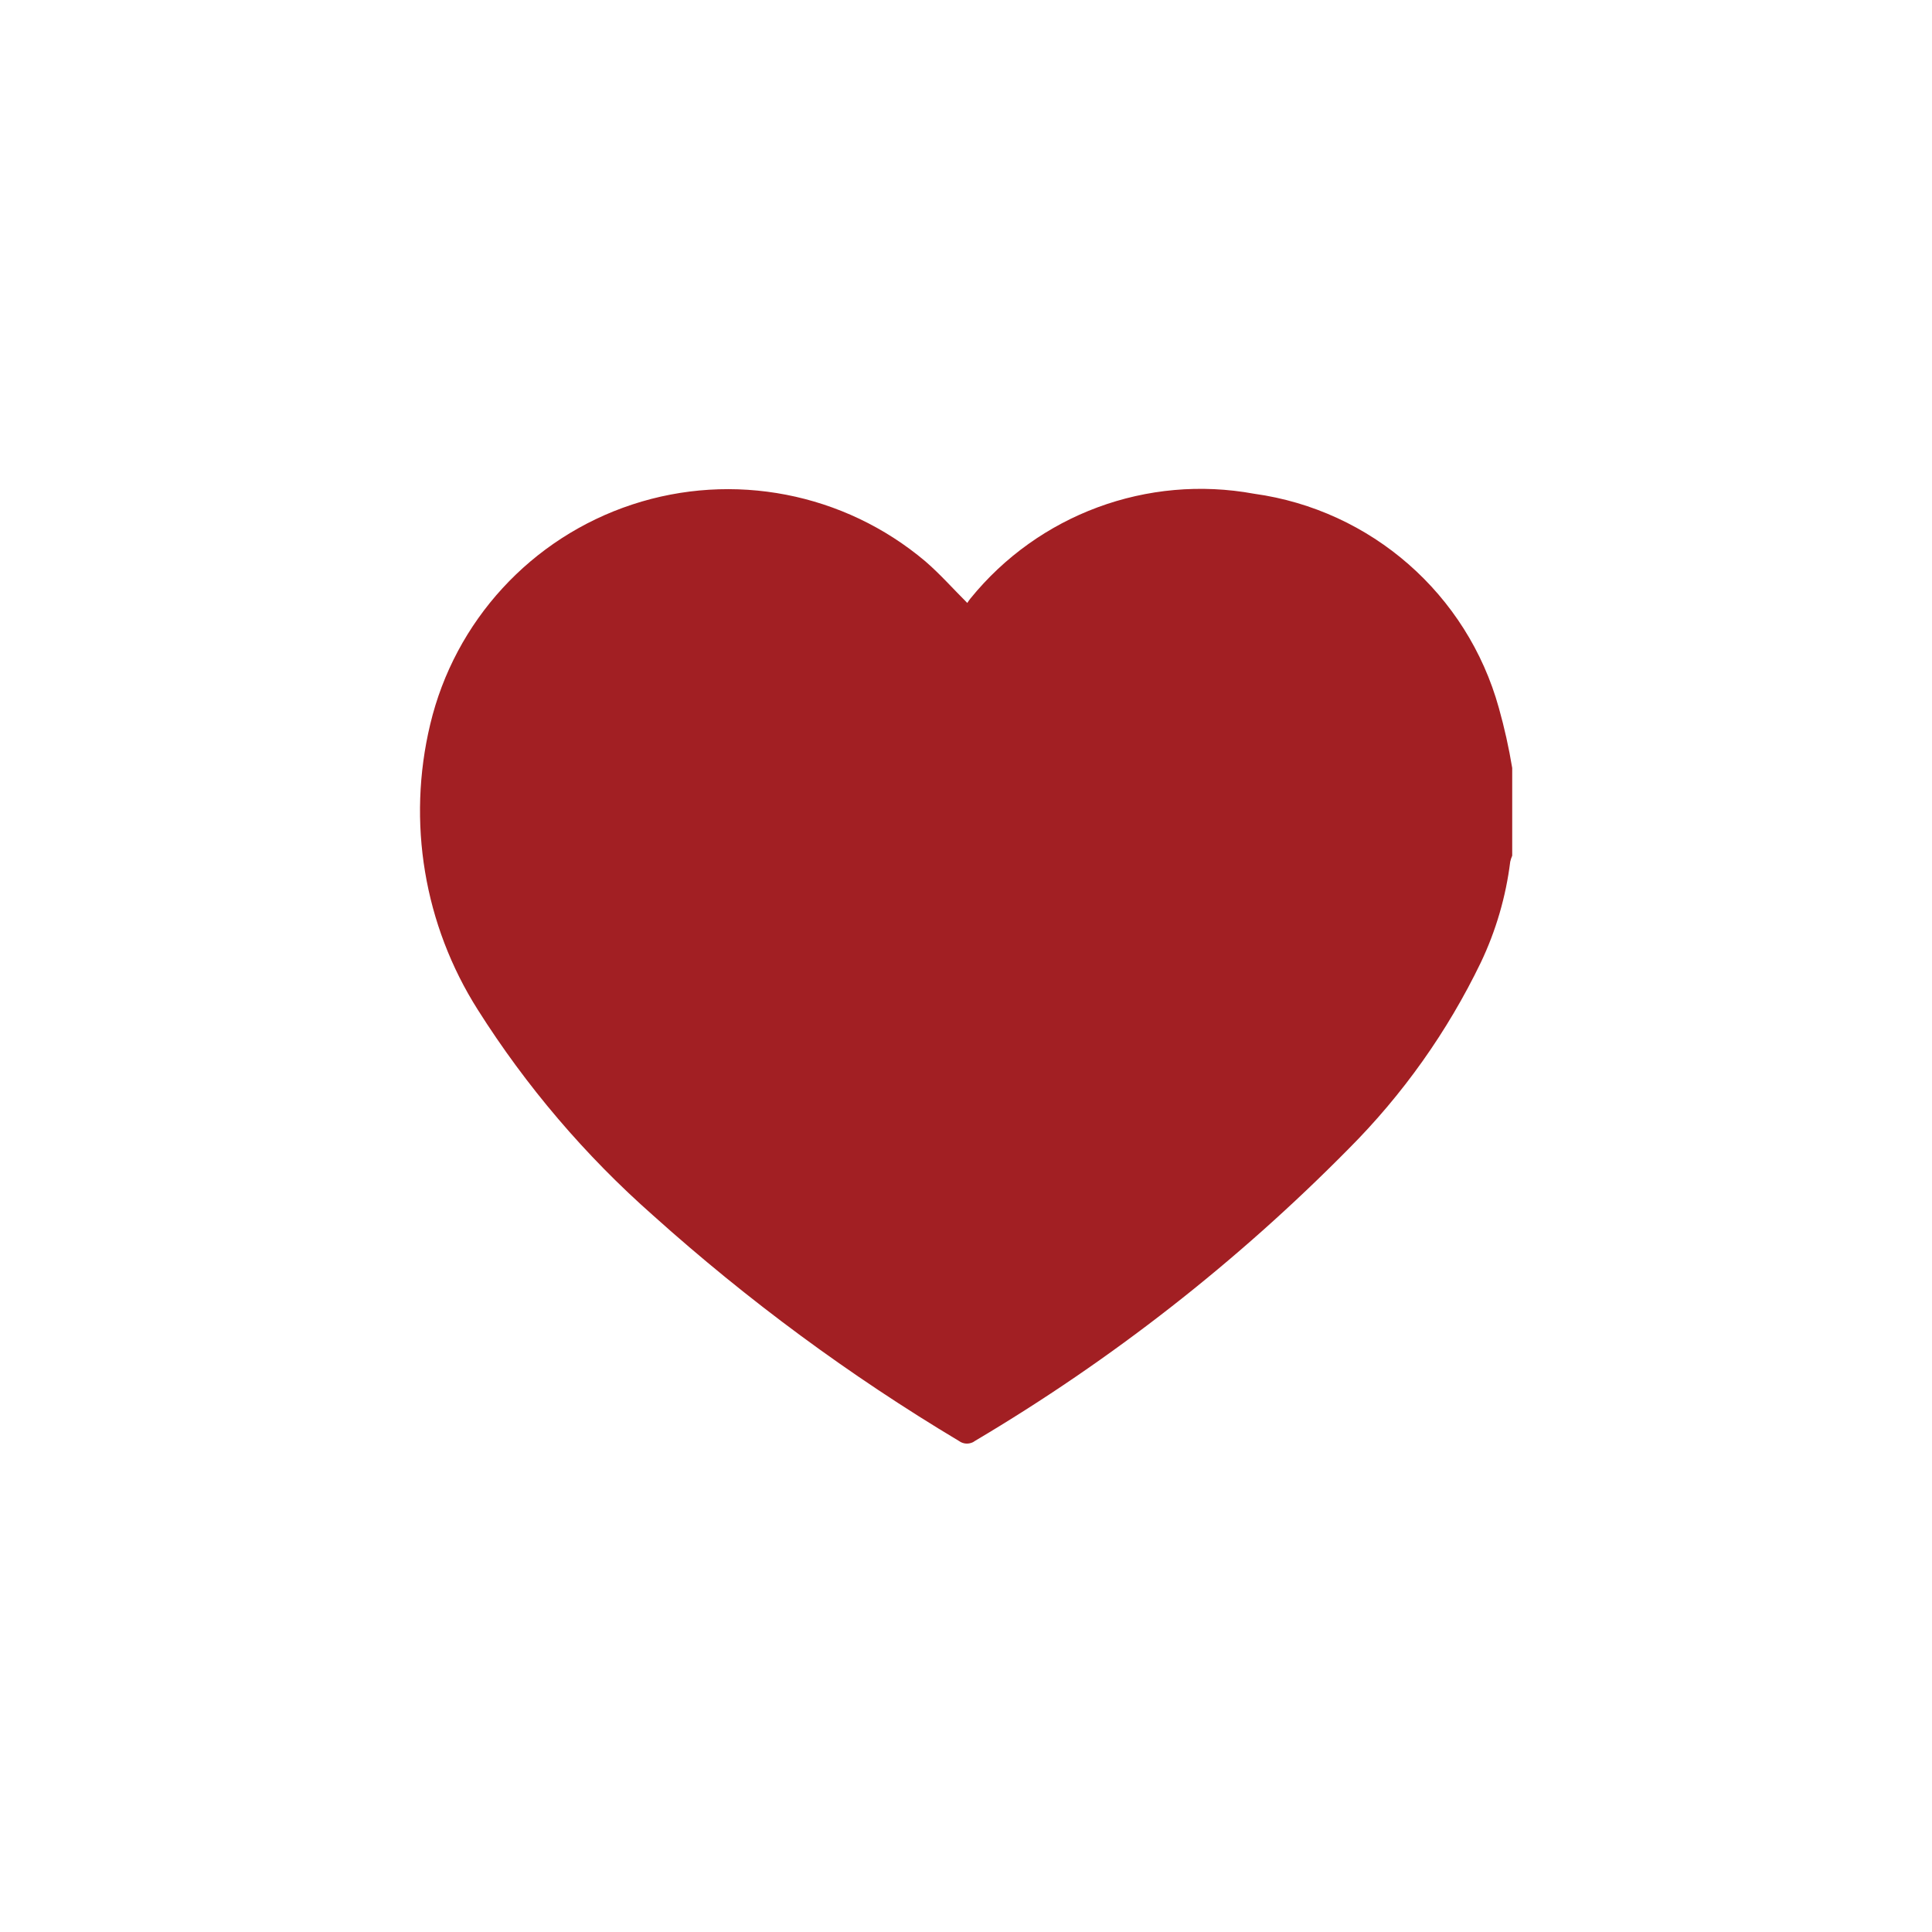
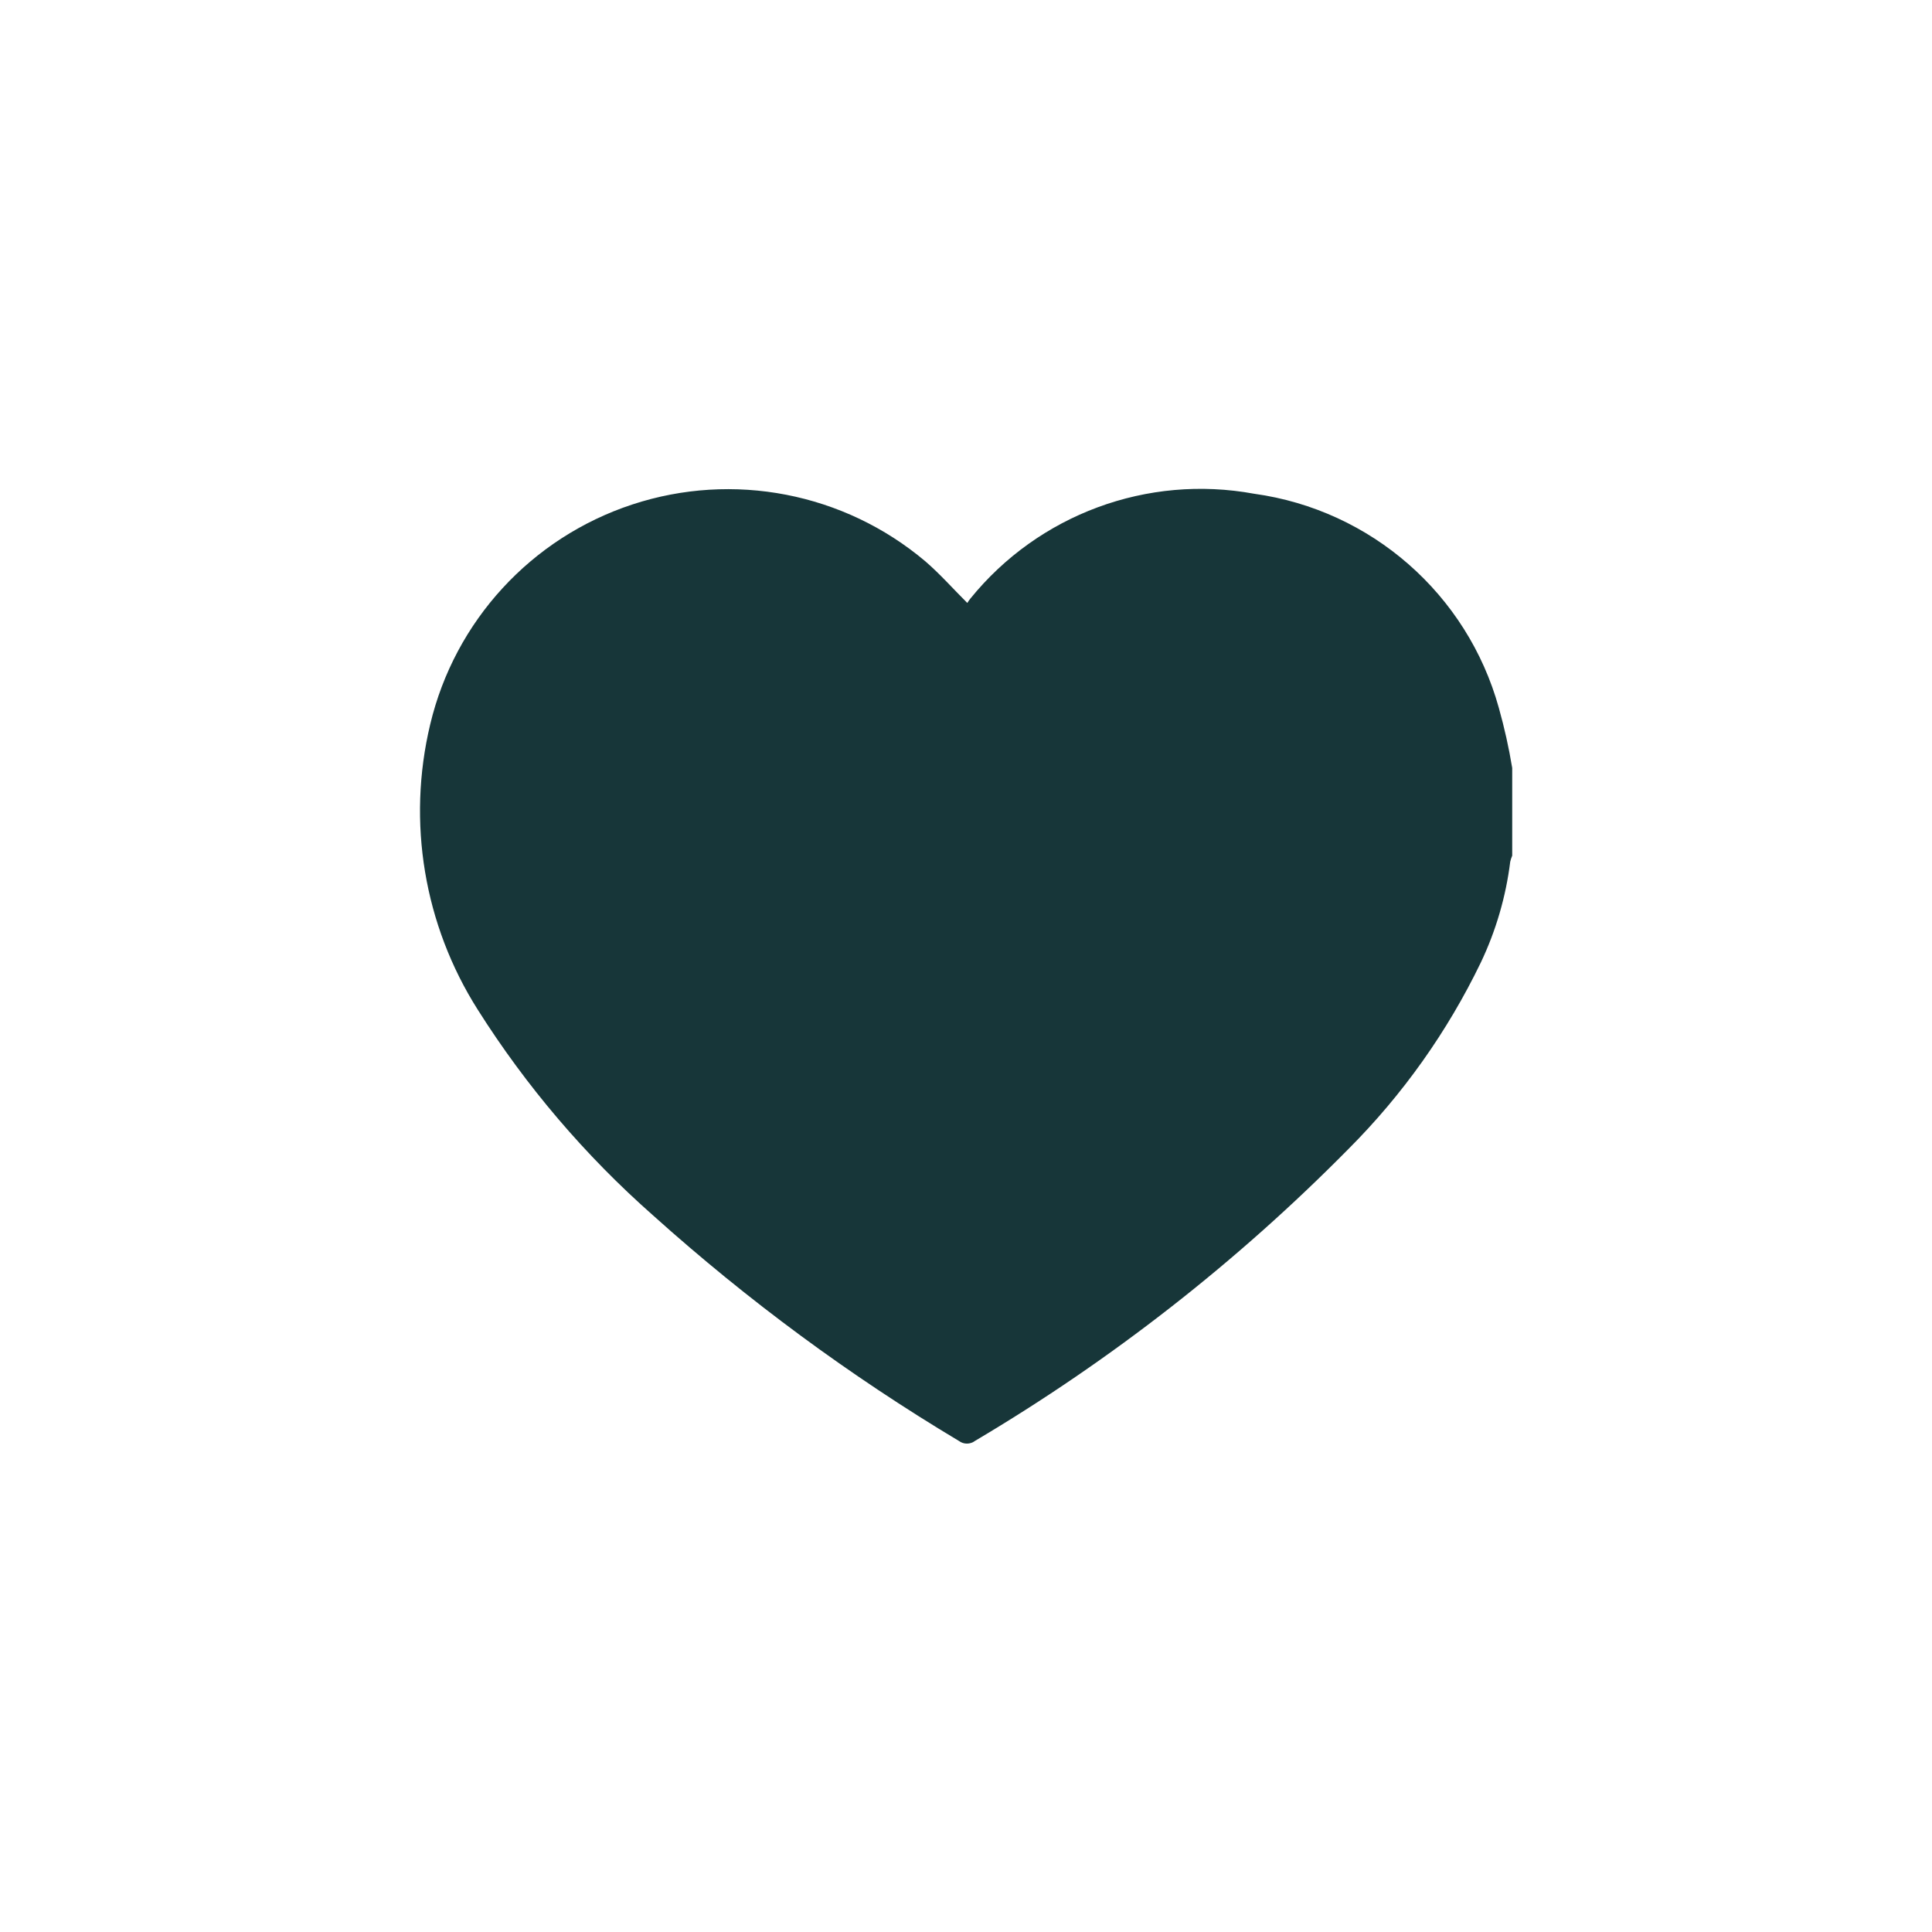
<svg xmlns="http://www.w3.org/2000/svg" id="Like_Icon_Filled" data-name="Like Icon Filled" width="46" height="46" viewBox="0 0 46 46">
-   <path id="noun-heart-1724390-EFF0F6" d="M26,13.012V15.1a.816.816,0,0,0-.047.143,7.835,7.835,0,0,1-.7,2.4,16.339,16.339,0,0,1-3.151,4.44,44.039,44.039,0,0,1-8.891,6.95.32.32,0,0,1-.388,0,46.986,46.986,0,0,1-7.28-5.369A22.707,22.707,0,0,1,1.37,18.767,8.842,8.842,0,0,1,.238,11.974,7.287,7.287,0,0,1,12.026,8.091c.348.3.655.648,1,.992a1.161,1.161,0,0,1,.07-.1,7.055,7.055,0,0,1,6.76-2.5,7.049,7.049,0,0,1,5.826,5.1A13.213,13.213,0,0,1,26,13.012Z" transform="translate(10.005 5.273)" fill="#a21f23" />
+   <path id="noun-heart-1724390-EFF0F6" d="M26,13.012V15.1a.816.816,0,0,0-.047.143,7.835,7.835,0,0,1-.7,2.4,16.339,16.339,0,0,1-3.151,4.44,44.039,44.039,0,0,1-8.891,6.95.32.32,0,0,1-.388,0,46.986,46.986,0,0,1-7.28-5.369A22.707,22.707,0,0,1,1.37,18.767,8.842,8.842,0,0,1,.238,11.974,7.287,7.287,0,0,1,12.026,8.091c.348.3.655.648,1,.992a1.161,1.161,0,0,1,.07-.1,7.055,7.055,0,0,1,6.76-2.5,7.049,7.049,0,0,1,5.826,5.1A13.213,13.213,0,0,1,26,13.012Z" transform="translate(10.005 5.273)" fill="#173639" />
  <rect id="Rectangle_20900" data-name="Rectangle 20900" width="46" height="46" fill="none" />
</svg>
